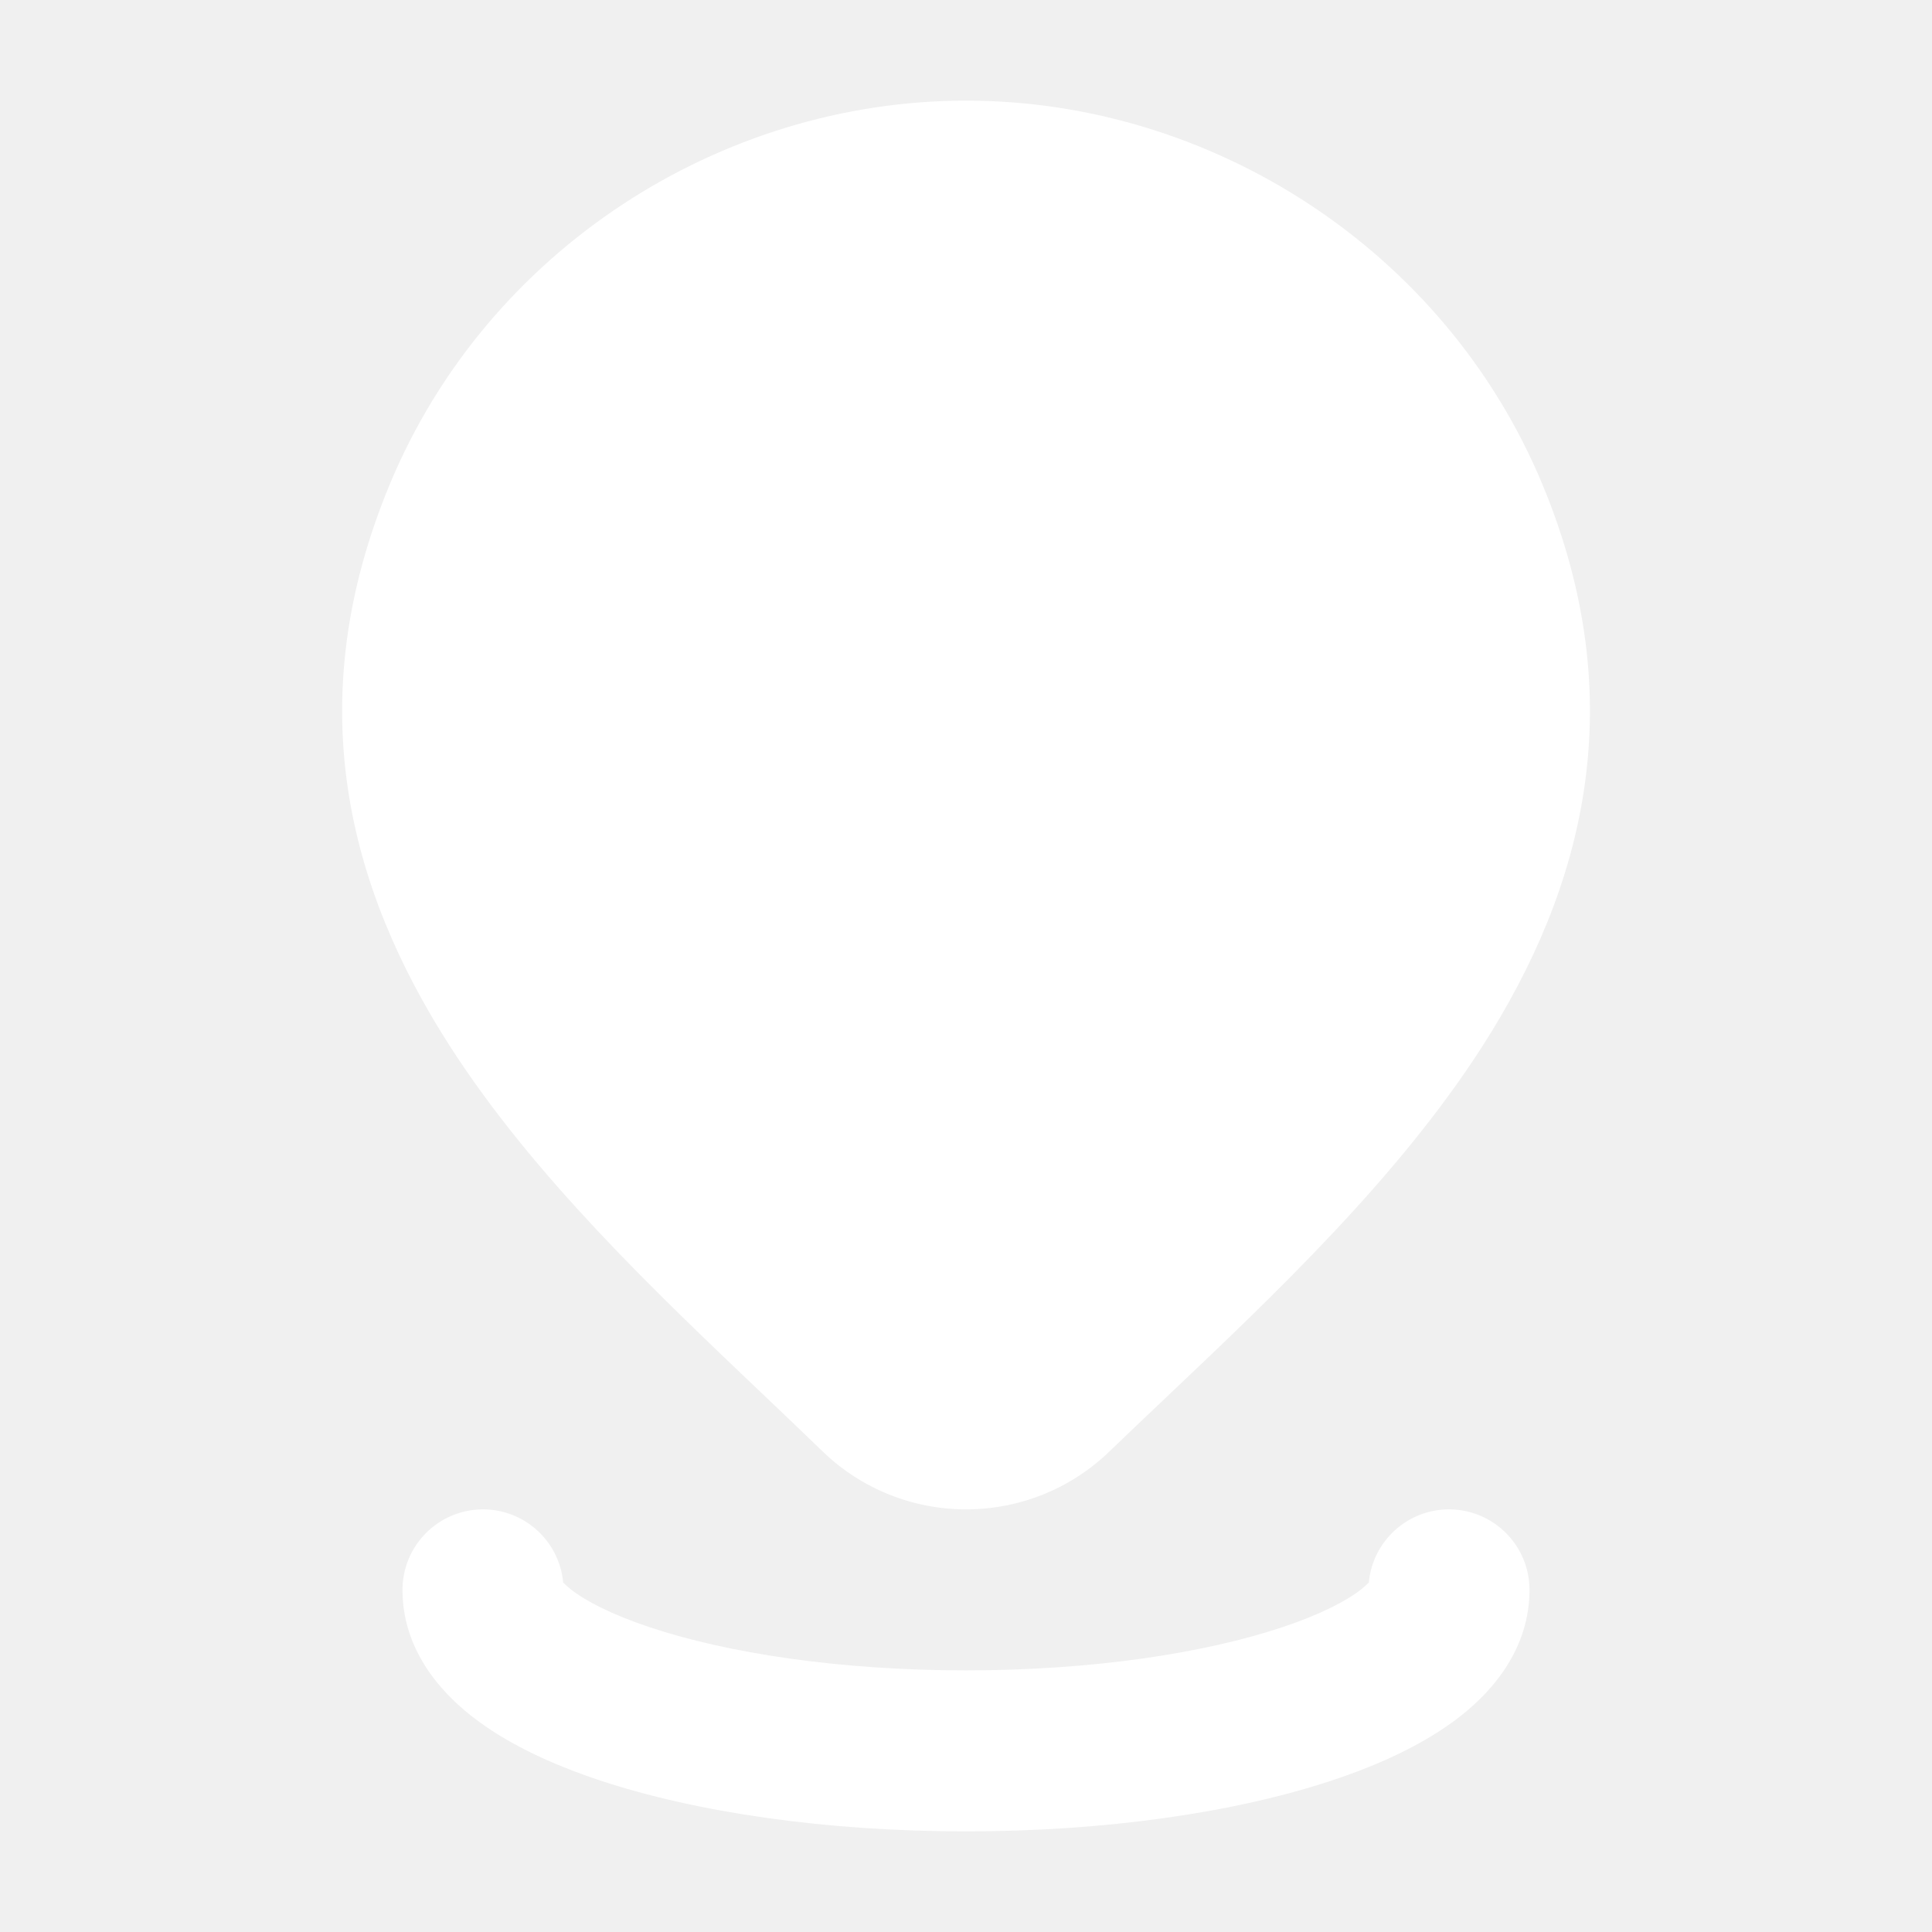
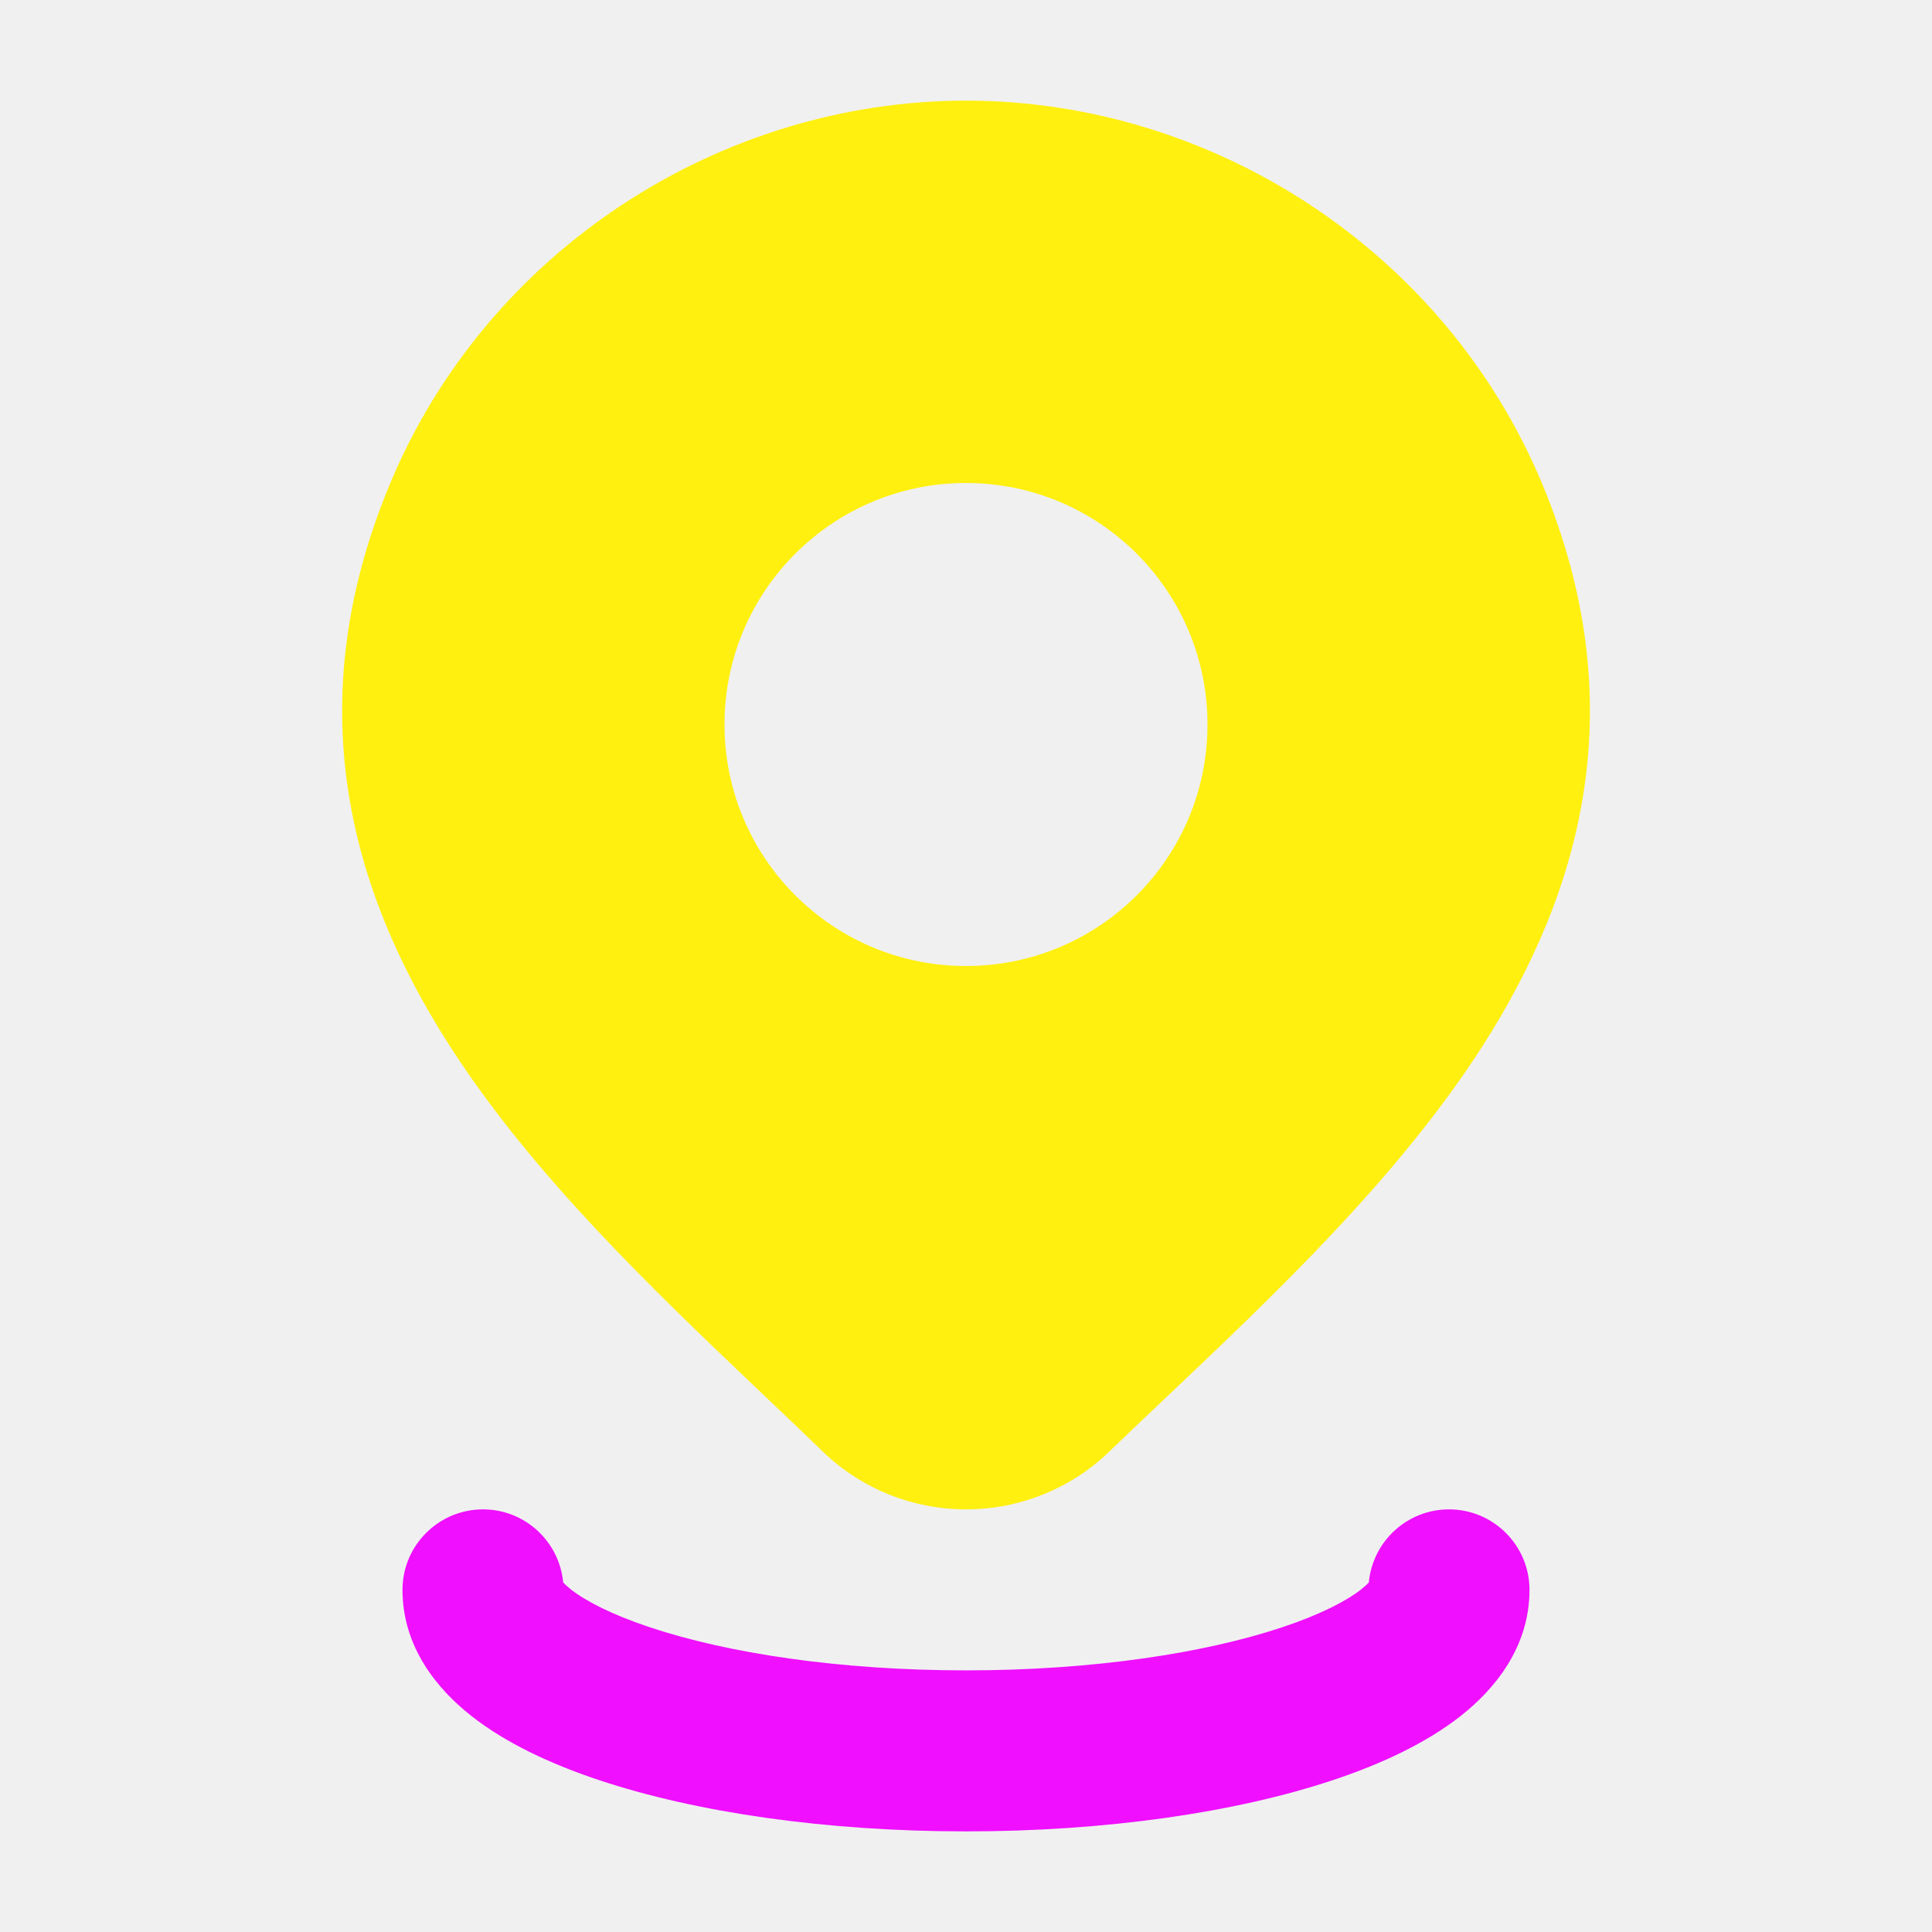
- <svg width="24" height="24" viewport="0 0 100 100">
-   <path fill="#ffffff" d="M4.842 6.016C6.052 3.105 8.95 1.25 12.001 1.25C15.051 1.25 17.949 3.105 19.16 6.016C20.285 8.722 19.674 11.034 18.411 13.003C17.367 14.629 15.839 16.077 14.481 17.364L14.479 17.366C14.239 17.593 14.004 17.816 13.778 18.034C13.301 18.494 12.663 18.75 12.001 18.75C11.338 18.75 10.7 18.494 10.223 18.034L10.221 18.032C9.982 17.8 9.732 17.563 9.477 17.32C8.132 16.041 6.626 14.608 5.593 13.002C4.327 11.035 3.715 8.726 4.842 6.016ZM9 9C9 7.343 10.343 6 12 6C13.657 6 15 7.343 15 9C15 10.657 13.657 12 12 12C10.343 12 9 10.657 9 9Z" />
-   <path fill="#ffffff" d="M6.996 19.658C6.949 19.149 6.521 18.75 6 18.75C5.448 18.75 5 19.198 5 19.75C5 20.464 5.435 20.985 5.853 21.314C6.281 21.652 6.84 21.913 7.441 22.113C8.654 22.517 10.266 22.75 12 22.75C13.734 22.75 15.346 22.517 16.559 22.113C17.16 21.913 17.719 21.652 18.148 21.314C18.565 20.985 19 20.464 19 19.75C19 19.198 18.552 18.75 18 18.75C17.479 18.75 17.051 19.149 17.004 19.658C16.987 19.677 16.957 19.705 16.91 19.743C16.731 19.884 16.411 20.054 15.926 20.215C14.967 20.535 13.579 20.75 12 20.75C10.421 20.75 9.032 20.535 8.074 20.215C7.589 20.054 7.269 19.884 7.09 19.743C7.043 19.705 7.013 19.677 6.996 19.658Z" />
+ <svg width="24" height="24" viewBox="0 0 24 24" fill="none" viewport="0 0 100 100">
+   <path fill="#fff00f" fill-rule="evenodd" clip-rule="evenodd" d="M4.842 6.016C6.052 3.105 8.95 1.25 12.001 1.25C15.051 1.25 17.949 3.105 19.16 6.016C20.285 8.722 19.674 11.034 18.411 13.003C17.367 14.629 15.839 16.077 14.481 17.364L14.479 17.366C14.239 17.593 14.004 17.816 13.778 18.034C13.301 18.494 12.663 18.75 12.001 18.75C11.338 18.75 10.7 18.494 10.223 18.034L10.221 18.032C9.982 17.8 9.732 17.563 9.477 17.32C8.132 16.041 6.626 14.608 5.593 13.002C4.327 11.035 3.715 8.726 4.842 6.016ZM9 9C9 7.343 10.343 6 12 6C13.657 6 15 7.343 15 9C15 10.657 13.657 12 12 12C10.343 12 9 10.657 9 9Z" />
+   <path fill="#f00fff" d="M6.996 19.658C6.949 19.149 6.521 18.75 6 18.75C5.448 18.75 5 19.198 5 19.75C5 20.464 5.435 20.985 5.853 21.314C6.281 21.652 6.84 21.913 7.441 22.113C8.654 22.517 10.266 22.75 12 22.75C13.734 22.75 15.346 22.517 16.559 22.113C17.16 21.913 17.719 21.652 18.148 21.314C18.565 20.985 19 20.464 19 19.75C19 19.198 18.552 18.75 18 18.75C17.479 18.75 17.051 19.149 17.004 19.658C16.987 19.677 16.957 19.705 16.91 19.743C16.731 19.884 16.411 20.054 15.926 20.215C14.967 20.535 13.579 20.75 12 20.75C10.421 20.75 9.032 20.535 8.074 20.215C7.589 20.054 7.269 19.884 7.09 19.743C7.043 19.705 7.013 19.677 6.996 19.658Z" />
</svg>
